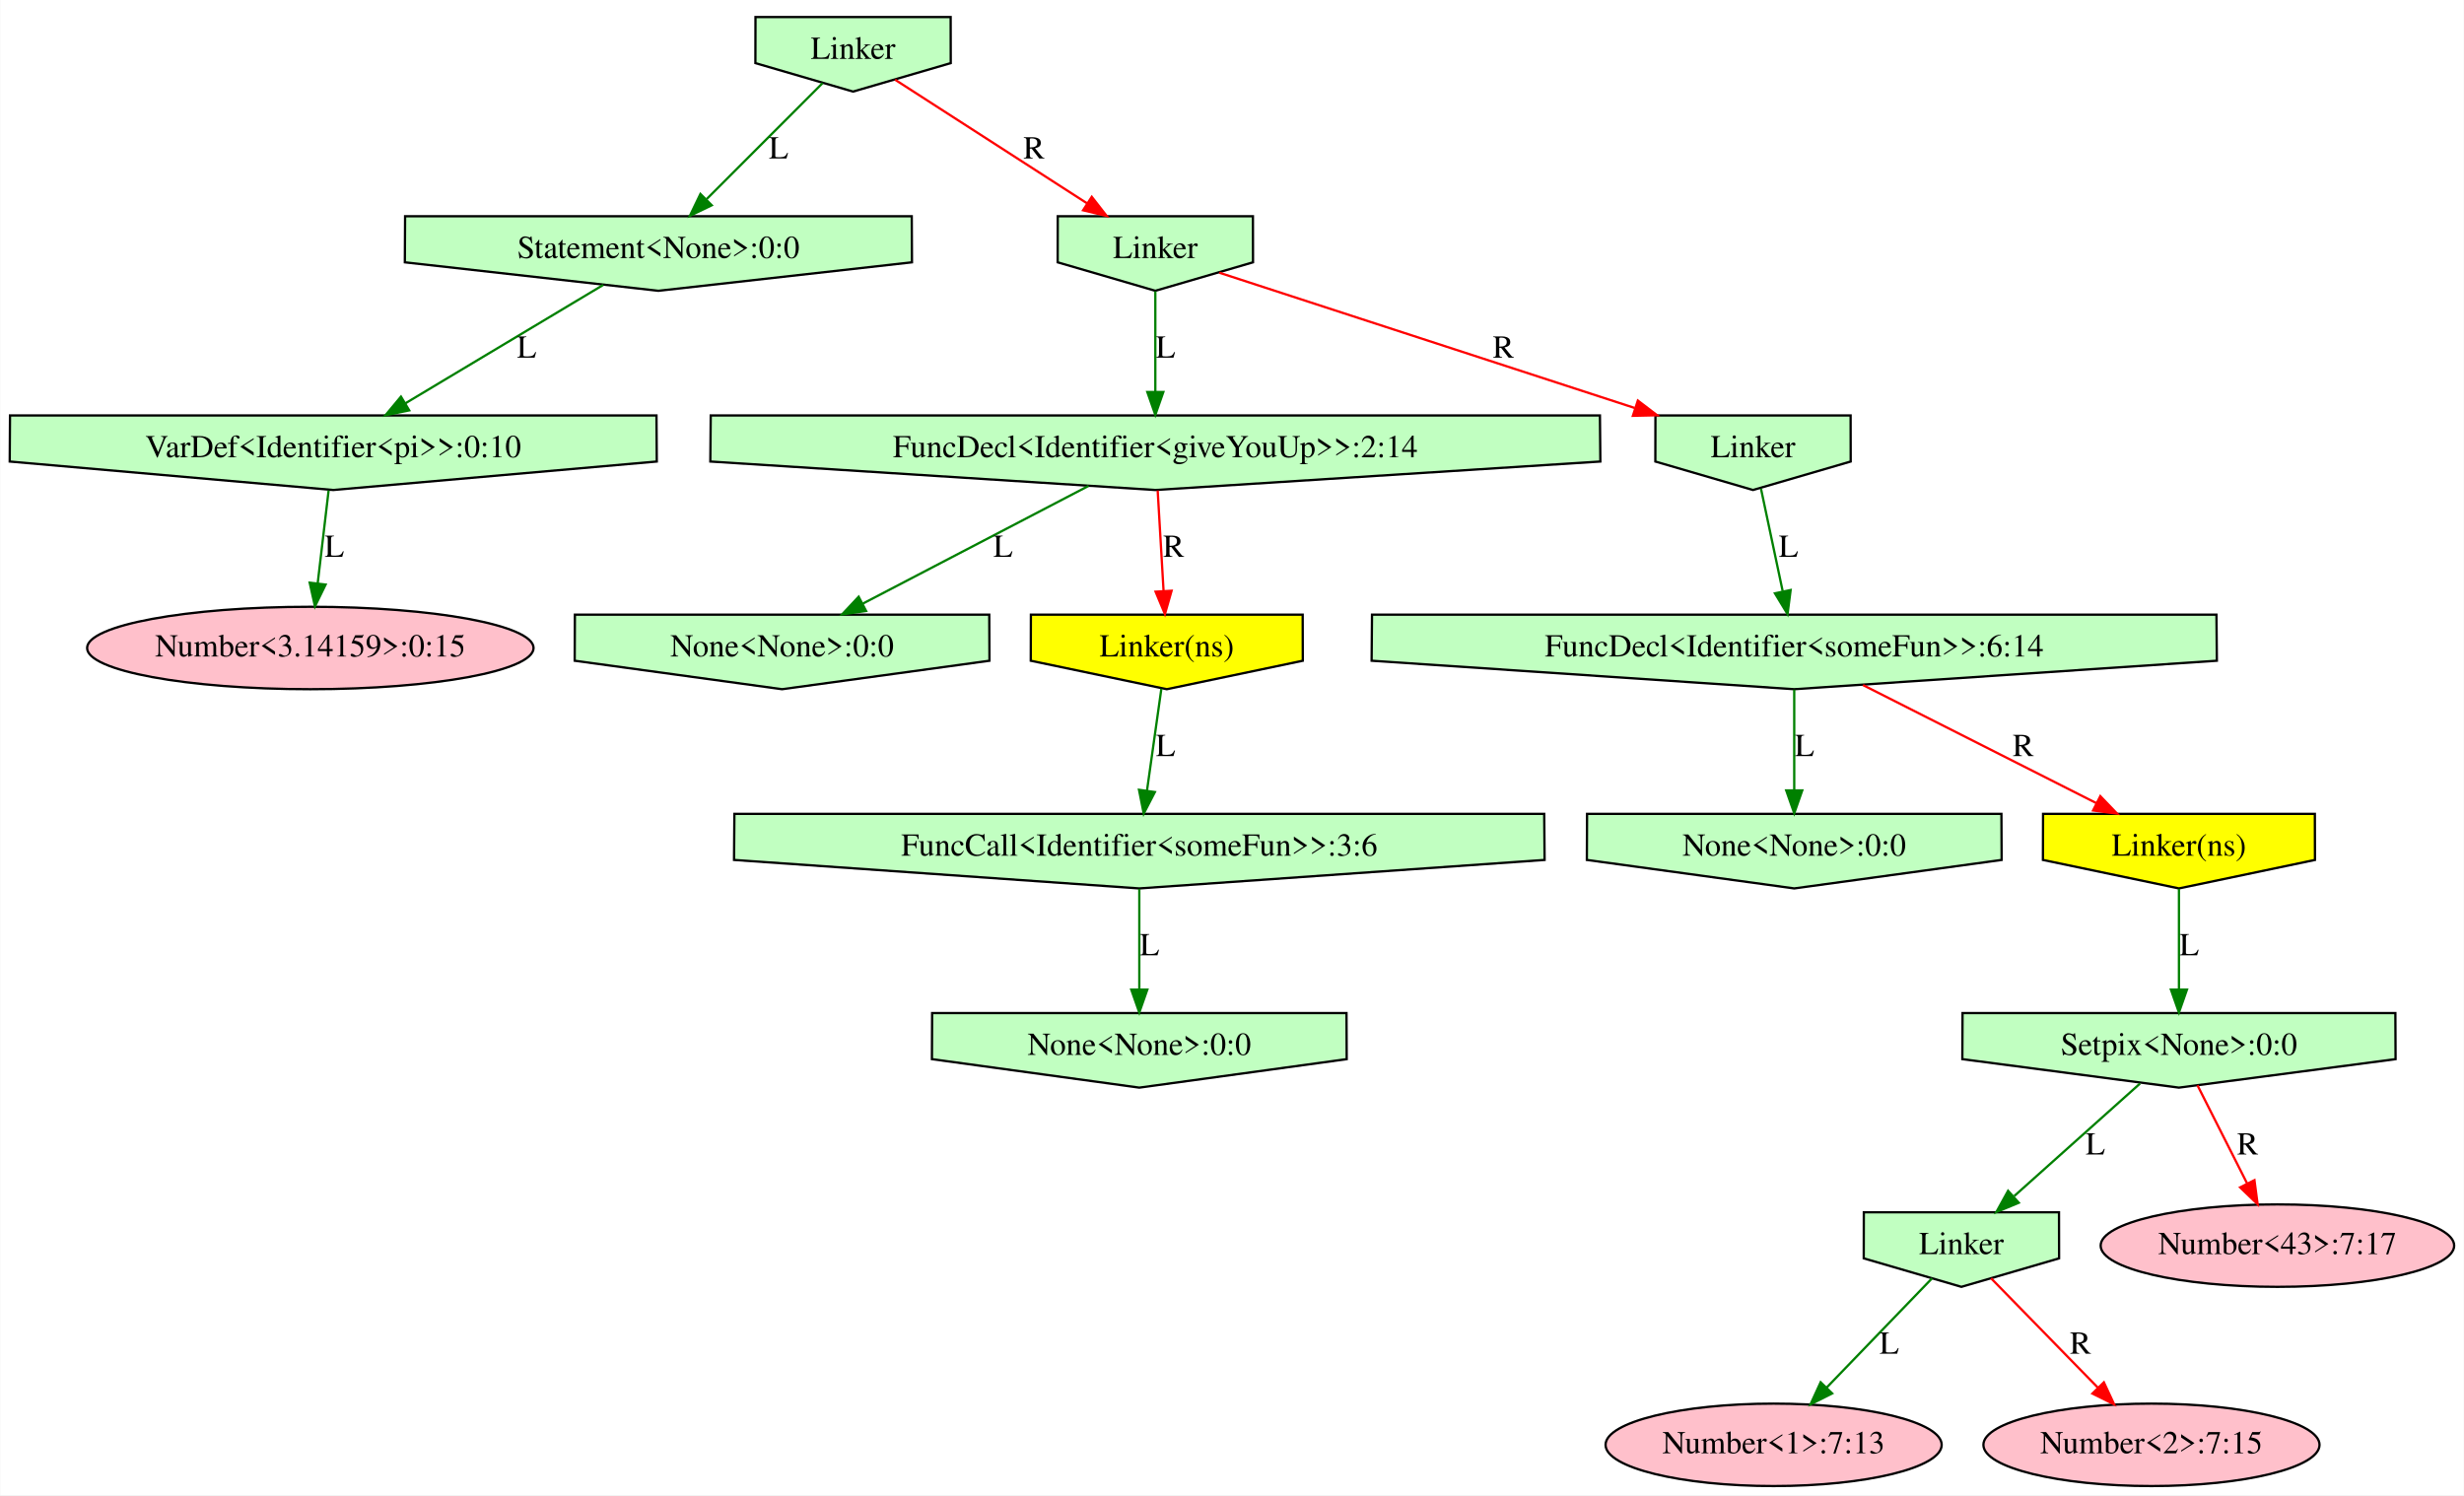
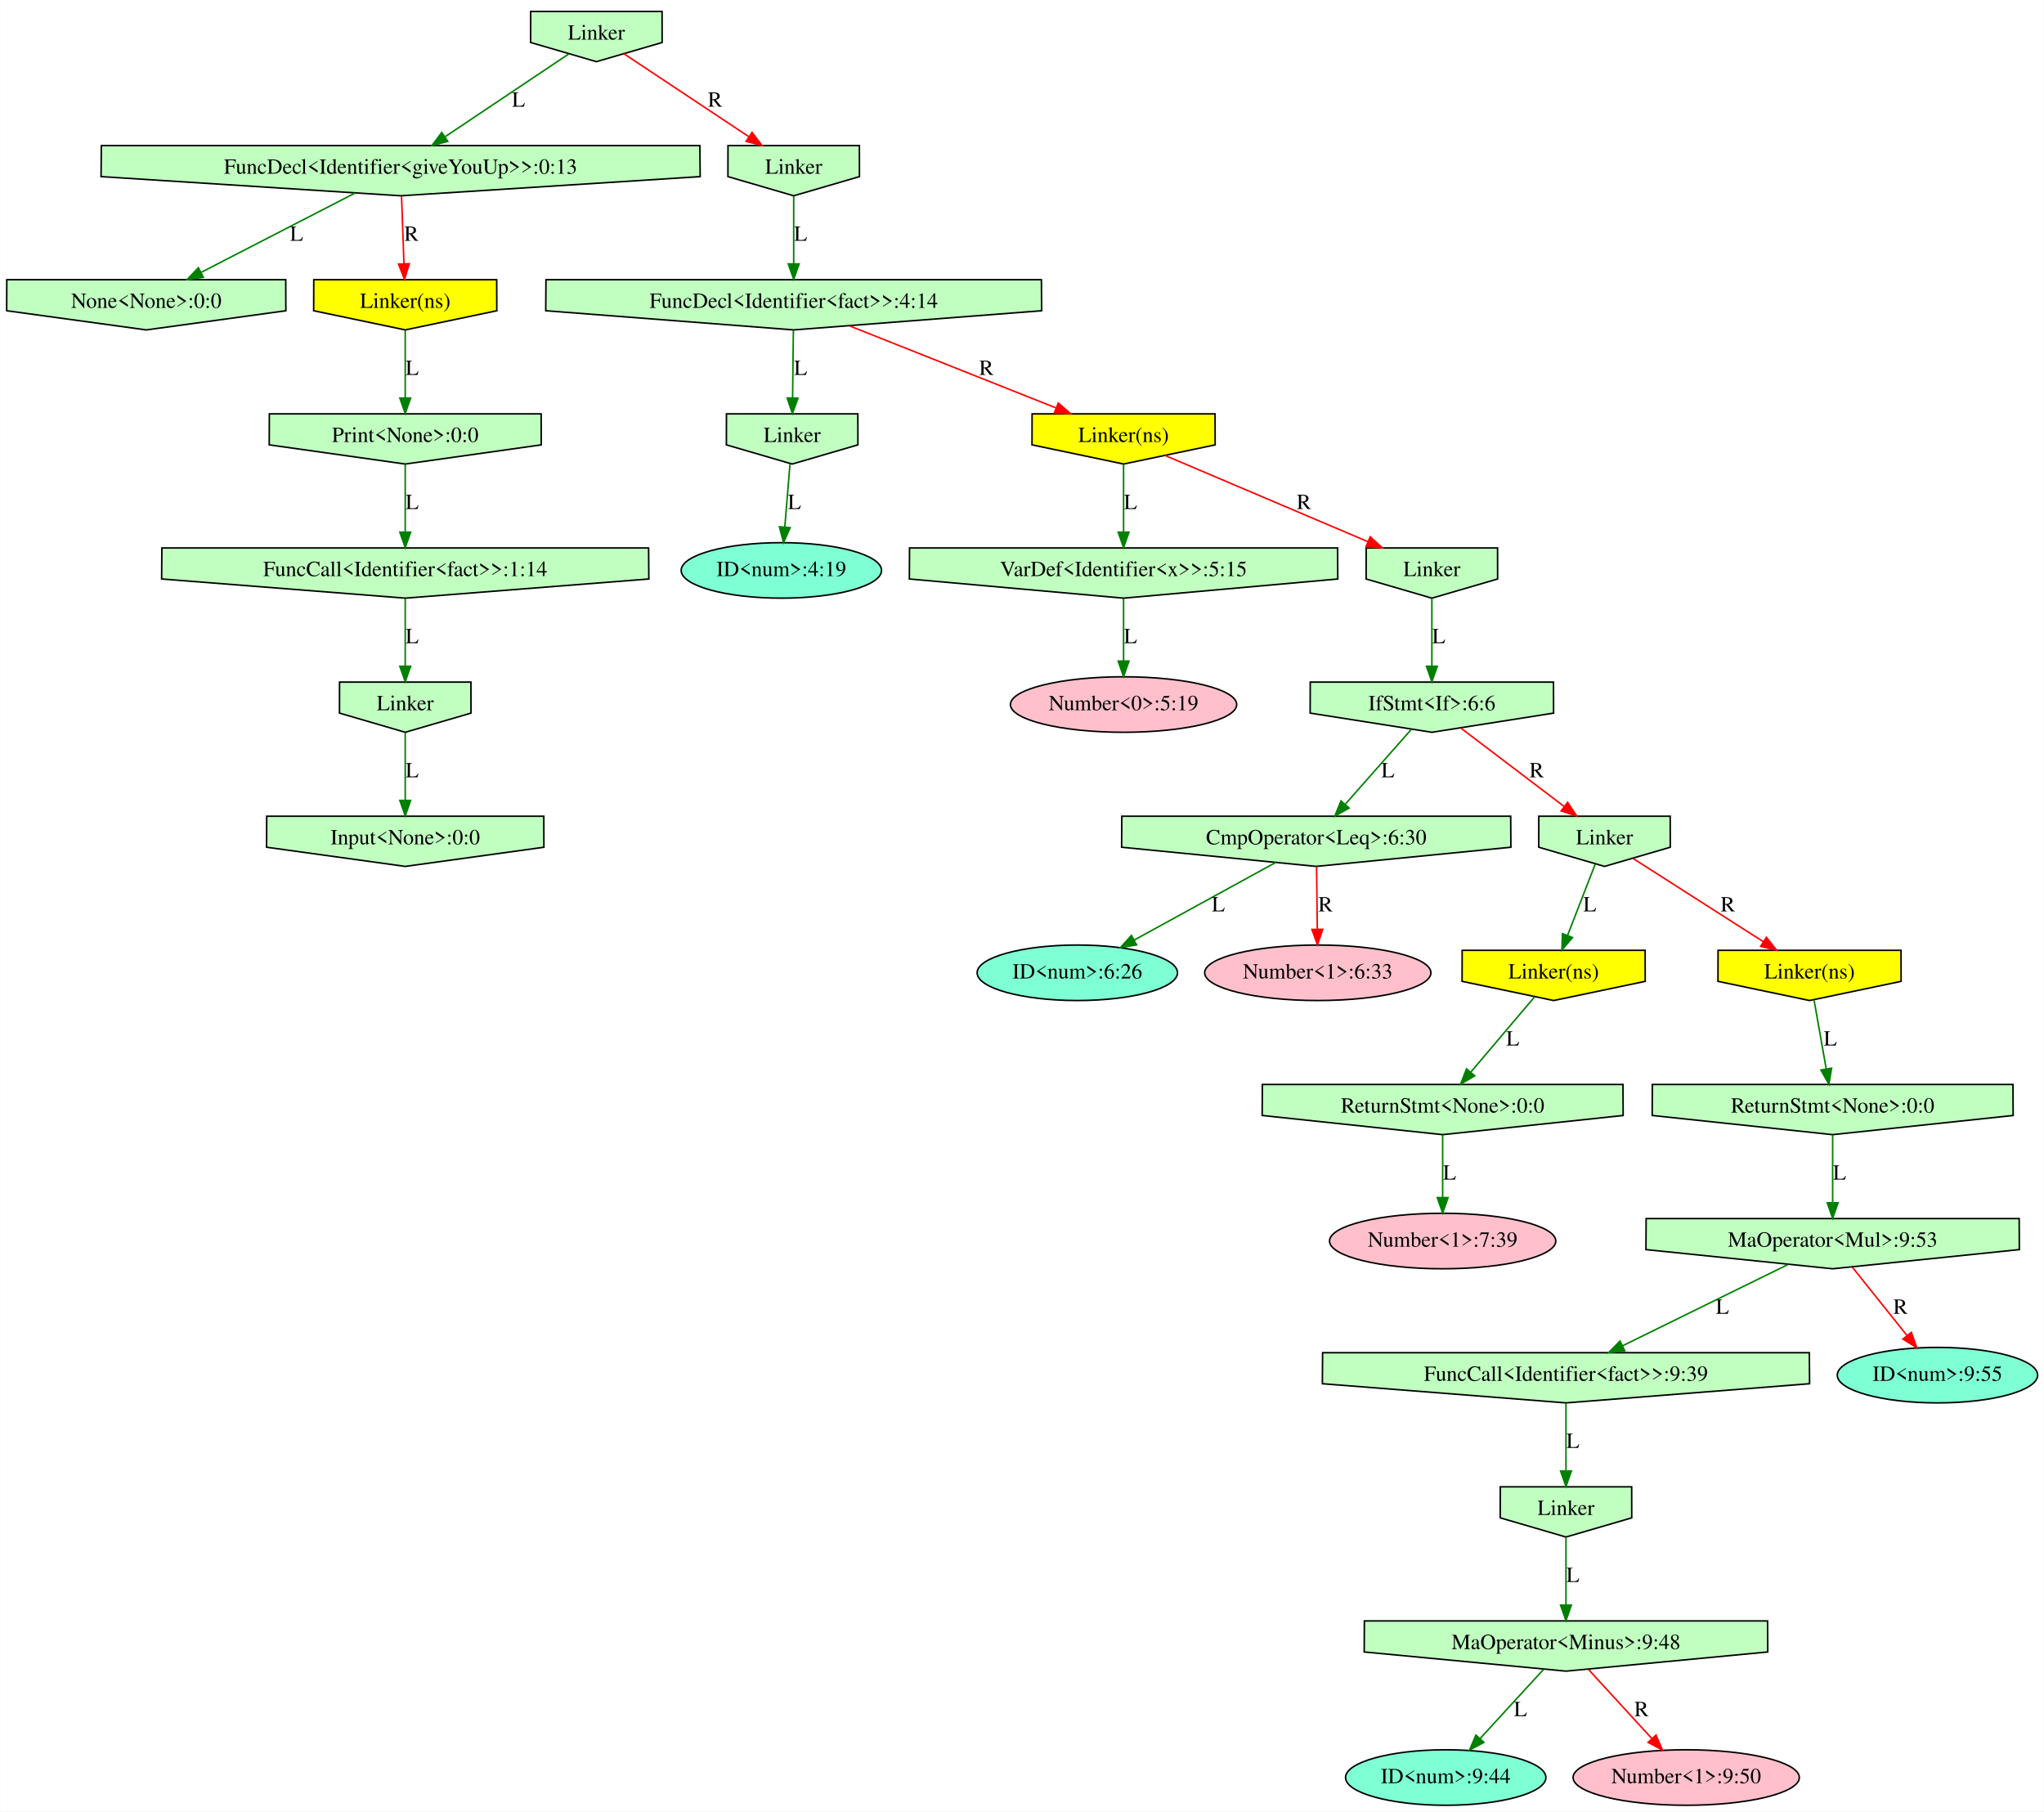
- <svg xmlns="http://www.w3.org/2000/svg" width="1076pt" height="653pt" viewBox="0.00 0.00 1075.74 653.00">
-   <g id="graph0" class="graph" transform="scale(1 1) rotate(0) translate(4 649)">
-     <polygon fill="white" stroke="transparent" points="-4,4 -4,-649 1071.74,-649 1071.74,4 -4,4" />
+ <svg xmlns="http://www.w3.org/2000/svg" width="1326pt" height="1175pt" viewBox="0.00 0.00 1325.78 1175.00">
+   <g id="graph0" class="graph" transform="scale(1 1) rotate(0) translate(4 1171)">
+     <polygon fill="white" stroke="transparent" points="-4,4 -4,-1171 1321.78,-1171 1321.78,4 -4,4" />
    <g id="node1" class="node">
-       <polygon fill="#c1ffc1" stroke="black" points="325.74,-621.44 368.39,-609 411.05,-621.44 411.01,-641.56 325.78,-641.56 325.74,-621.44" />
-       <text text-anchor="middle" x="368.39" y="-623.3" font-family="Times,serif" font-size="14.00">Linker</text>
+       <polygon fill="#c1ffc1" stroke="black" points="340.12,-1143.44 382.78,-1131 425.44,-1143.44 425.4,-1163.56 340.16,-1163.56 340.12,-1143.44" />
+       <text text-anchor="middle" x="382.78" y="-1145.3" font-family="Times,serif" font-size="14.00">Linker</text>
    </g>
    <g id="node2" class="node">
-       <polygon fill="#c1ffc1" stroke="black" points="172.66,-534.44 283.39,-522 394.12,-534.44 394.02,-554.56 172.77,-554.56 172.66,-534.44" />
-       <text text-anchor="middle" x="283.39" y="-536.3" font-family="Times,serif" font-size="14.00">Statement&lt;None&gt;:0:0</text>
+       <polygon fill="#c1ffc1" stroke="black" points="61.45,-1056.44 255.78,-1044 450.11,-1056.44 449.93,-1076.56 61.63,-1076.56 61.45,-1056.44" />
+       <text text-anchor="middle" x="255.78" y="-1058.3" font-family="Times,serif" font-size="14.00">FuncDecl&lt;Identifier&lt;giveYouUp&gt;&gt;:0:13</text>
    </g>
    <g id="edge1" class="edge">
-       <path fill="none" stroke="green" d="M355.11,-612.72C341.55,-599.16 320.29,-577.9 304.44,-562.04" />
-       <polygon fill="green" stroke="green" points="306.69,-559.35 297.14,-554.75 301.74,-564.3 306.69,-559.35" />
-       <text text-anchor="middle" x="335.89" y="-579.8" font-family="Times,serif" font-size="14.00">L</text>
+       <path fill="none" stroke="green" d="M364.85,-1136C344.03,-1122.06 309.38,-1098.87 284.72,-1082.37" />
+       <polygon fill="green" stroke="green" points="286.39,-1079.28 276.14,-1076.62 282.5,-1085.09 286.39,-1079.28" />
+       <text text-anchor="middle" x="332.28" y="-1101.8" font-family="Times,serif" font-size="14.00">L</text>
+     </g>
+     <g id="node9" class="node">
+       <polygon fill="#c1ffc1" stroke="black" points="468.12,-1056.44 510.78,-1044 553.44,-1056.44 553.4,-1076.56 468.16,-1076.56 468.12,-1056.44" />
+       <text text-anchor="middle" x="510.78" y="-1058.3" font-family="Times,serif" font-size="14.00">Linker</text>
+     </g>
+     <g id="edge8" class="edge">
+       <path fill="none" stroke="red" d="M400.58,-1136.18C421.59,-1122.23 456.84,-1098.82 481.81,-1082.24" />
+       <polygon fill="red" stroke="red" points="483.78,-1085.13 490.17,-1076.69 479.9,-1079.3 483.78,-1085.13" />
+       <text text-anchor="middle" x="459.78" y="-1101.8" font-family="Times,serif" font-size="14.00">R</text>
+     </g>
+     <g id="node3" class="node">
+       <polygon fill="#c1ffc1" stroke="black" points="0.22,-969.44 90.78,-957 181.34,-969.44 181.26,-989.56 0.3,-989.56 0.22,-969.44" />
+       <text text-anchor="middle" x="90.78" y="-971.3" font-family="Times,serif" font-size="14.00">None&lt;None&gt;:0:0</text>
+     </g>
+     <g id="edge2" class="edge">
+       <path fill="none" stroke="green" d="M226.28,-1045.8C198.35,-1031.41 156.35,-1009.78 126.52,-994.41" />
+       <polygon fill="green" stroke="green" points="127.79,-991.13 117.3,-989.66 124.59,-997.35 127.79,-991.13" />
+       <text text-anchor="middle" x="188.28" y="-1014.8" font-family="Times,serif" font-size="14.00">L</text>
+     </g>
+     <g id="node4" class="node">
+       <polygon fill="yellow" stroke="black" points="199.38,-969.44 258.78,-957 318.18,-969.44 318.12,-989.56 199.44,-989.56 199.38,-969.44" />
+       <text text-anchor="middle" x="258.78" y="-971.3" font-family="Times,serif" font-size="14.00">Linker(ns)</text>
+     </g>
+     <g id="edge3" class="edge">
+       <path fill="none" stroke="red" d="M256.39,-1043.8C256.83,-1031.24 257.44,-1014.06 257.93,-1000.13" />
+       <polygon fill="red" stroke="red" points="261.44,-999.93 258.29,-989.81 254.44,-999.68 261.44,-999.93" />
+       <text text-anchor="middle" x="262.78" y="-1014.8" font-family="Times,serif" font-size="14.00">R</text>
    </g>
    <g id="node5" class="node">
-       <polygon fill="#c1ffc1" stroke="black" points="457.74,-534.44 500.39,-522 543.05,-534.44 543.01,-554.56 457.78,-554.56 457.74,-534.44" />
-       <text text-anchor="middle" x="500.39" y="-536.3" font-family="Times,serif" font-size="14.00">Linker</text>
+       <polygon fill="#c1ffc1" stroke="black" points="170.54,-882.44 258.78,-870 347.02,-882.44 346.94,-902.56 170.62,-902.56 170.54,-882.44" />
+       <text text-anchor="middle" x="258.78" y="-884.3" font-family="Times,serif" font-size="14.00">Print&lt;None&gt;:0:0</text>
    </g>
    <g id="edge4" class="edge">
-       <path fill="none" stroke="red" d="M386.75,-614.18C408.42,-600.23 444.77,-576.82 470.52,-560.24" />
-       <polygon fill="red" stroke="red" points="472.63,-563.04 479.14,-554.69 468.84,-557.16 472.63,-563.04" />
-       <text text-anchor="middle" x="447.39" y="-579.8" font-family="Times,serif" font-size="14.00">R</text>
-     </g>
-     <g id="node3" class="node">
-       <polygon fill="#c1ffc1" stroke="black" points="0.11,-447.44 141.39,-435 282.68,-447.44 282.55,-467.56 0.24,-467.56 0.11,-447.44" />
-       <text text-anchor="middle" x="141.39" y="-449.3" font-family="Times,serif" font-size="14.00">VarDef&lt;Identifier&lt;pi&gt;&gt;:0:10</text>
-     </g>
-     <g id="edge2" class="edge">
-       <path fill="none" stroke="green" d="M259.31,-524.58C235.52,-510.34 199.03,-488.5 172.94,-472.89" />
-       <polygon fill="green" stroke="green" points="174.57,-469.78 164.19,-467.64 170.97,-475.78 174.57,-469.78" />
-       <text text-anchor="middle" x="225.89" y="-492.8" font-family="Times,serif" font-size="14.00">L</text>
-     </g>
-     <g id="node4" class="node">
-       <ellipse fill="pink" stroke="black" cx="131.39" cy="-366" rx="97.48" ry="18" />
-       <text text-anchor="middle" x="131.39" y="-362.3" font-family="Times,serif" font-size="14.00">Number&lt;3.14159&gt;:0:15</text>
-     </g>
-     <g id="edge3" class="edge">
-       <path fill="none" stroke="green" d="M139.37,-434.8C138,-423.16 136.16,-407.55 134.6,-394.24" />
-       <polygon fill="green" stroke="green" points="138.06,-393.7 133.41,-384.18 131.11,-394.52 138.06,-393.7" />
-       <text text-anchor="middle" x="141.89" y="-405.8" font-family="Times,serif" font-size="14.00">L</text>
+       <path fill="none" stroke="green" d="M258.78,-956.8C258.78,-944.24 258.78,-927.06 258.78,-913.13" />
+       <polygon fill="green" stroke="green" points="262.28,-912.81 258.78,-902.81 255.28,-912.81 262.28,-912.81" />
+       <text text-anchor="middle" x="263.28" y="-927.8" font-family="Times,serif" font-size="14.00">L</text>
    </g>
    <g id="node6" class="node">
-       <polygon fill="#c1ffc1" stroke="black" points="306.06,-447.44 500.39,-435 694.73,-447.44 694.54,-467.56 306.24,-467.56 306.06,-447.44" />
-       <text text-anchor="middle" x="500.39" y="-449.3" font-family="Times,serif" font-size="14.00">FuncDecl&lt;Identifier&lt;giveYouUp&gt;&gt;:2:14</text>
+       <polygon fill="#c1ffc1" stroke="black" points="100.75,-795.44 258.78,-783 416.81,-795.44 416.66,-815.56 100.9,-815.56 100.75,-795.44" />
+       <text text-anchor="middle" x="258.78" y="-797.3" font-family="Times,serif" font-size="14.00">FuncCall&lt;Identifier&lt;fact&gt;&gt;:1:14</text>
    </g>
    <g id="edge5" class="edge">
-       <path fill="none" stroke="green" d="M500.39,-521.8C500.39,-509.24 500.39,-492.06 500.39,-478.13" />
-       <polygon fill="green" stroke="green" points="503.89,-477.81 500.39,-467.81 496.89,-477.81 503.89,-477.81" />
-       <text text-anchor="middle" x="504.89" y="-492.8" font-family="Times,serif" font-size="14.00">L</text>
+       <path fill="none" stroke="green" d="M258.78,-869.8C258.78,-857.24 258.78,-840.06 258.78,-826.13" />
+       <polygon fill="green" stroke="green" points="262.28,-825.81 258.78,-815.81 255.28,-825.81 262.28,-825.81" />
+       <text text-anchor="middle" x="263.28" y="-840.8" font-family="Times,serif" font-size="14.00">L</text>
+     </g>
+     <g id="node7" class="node">
+       <polygon fill="#c1ffc1" stroke="black" points="216.12,-708.44 258.78,-696 301.44,-708.44 301.4,-728.56 216.16,-728.56 216.12,-708.44" />
+       <text text-anchor="middle" x="258.78" y="-710.3" font-family="Times,serif" font-size="14.00">Linker</text>
+     </g>
+     <g id="edge6" class="edge">
+       <path fill="none" stroke="green" d="M258.78,-782.8C258.78,-770.24 258.78,-753.06 258.78,-739.13" />
+       <polygon fill="green" stroke="green" points="262.28,-738.81 258.78,-728.81 255.28,-738.81 262.28,-738.81" />
+       <text text-anchor="middle" x="263.28" y="-753.8" font-family="Times,serif" font-size="14.00">L</text>
+     </g>
+     <g id="node8" class="node">
+       <polygon fill="#c1ffc1" stroke="black" points="168.83,-621.44 258.78,-609 348.74,-621.44 348.65,-641.56 168.91,-641.56 168.83,-621.44" />
+       <text text-anchor="middle" x="258.78" y="-623.3" font-family="Times,serif" font-size="14.00">Input&lt;None&gt;:0:0</text>
+     </g>
+     <g id="edge7" class="edge">
+       <path fill="none" stroke="green" d="M258.78,-695.8C258.78,-683.24 258.78,-666.06 258.78,-652.13" />
+       <polygon fill="green" stroke="green" points="262.28,-651.81 258.78,-641.81 255.28,-651.81 262.28,-651.81" />
+       <text text-anchor="middle" x="263.28" y="-666.8" font-family="Times,serif" font-size="14.00">L</text>
+     </g>
+     <g id="node10" class="node">
+       <polygon fill="#c1ffc1" stroke="black" points="349.93,-969.44 510.78,-957 671.63,-969.44 671.48,-989.56 350.08,-989.56 349.93,-969.44" />
+       <text text-anchor="middle" x="510.78" y="-971.3" font-family="Times,serif" font-size="14.00">FuncDecl&lt;Identifier&lt;fact&gt;&gt;:4:14</text>
+     </g>
+     <g id="edge9" class="edge">
+       <path fill="none" stroke="green" d="M510.78,-1043.8C510.78,-1031.24 510.78,-1014.06 510.78,-1000.13" />
+       <polygon fill="green" stroke="green" points="514.28,-999.81 510.78,-989.81 507.28,-999.81 514.28,-999.81" />
+       <text text-anchor="middle" x="515.28" y="-1014.8" font-family="Times,serif" font-size="14.00">L</text>
    </g>
    <g id="node11" class="node">
-       <polygon fill="#c1ffc1" stroke="black" points="718.74,-447.44 761.39,-435 804.05,-447.44 804.01,-467.56 718.78,-467.56 718.74,-447.44" />
-       <text text-anchor="middle" x="761.39" y="-449.3" font-family="Times,serif" font-size="14.00">Linker</text>
+       <polygon fill="#c1ffc1" stroke="black" points="467.12,-882.44 509.78,-870 552.44,-882.44 552.4,-902.56 467.16,-902.56 467.12,-882.44" />
+       <text text-anchor="middle" x="509.78" y="-884.3" font-family="Times,serif" font-size="14.00">Linker</text>
    </g>
    <g id="edge10" class="edge">
-       <path fill="none" stroke="red" d="M528.33,-529.9C571.53,-515.83 655.26,-488.56 709.71,-470.83" />
-       <polygon fill="red" stroke="red" points="711.1,-474.06 719.52,-467.64 708.93,-467.4 711.1,-474.06" />
-       <text text-anchor="middle" x="652.39" y="-492.8" font-family="Times,serif" font-size="14.00">R</text>
-     </g>
-     <g id="node7" class="node">
-       <polygon fill="#c1ffc1" stroke="black" points="246.83,-360.44 337.39,-348 427.96,-360.44 427.87,-380.56 246.92,-380.56 246.83,-360.44" />
-       <text text-anchor="middle" x="337.39" y="-362.3" font-family="Times,serif" font-size="14.00">None&lt;None&gt;:0:0</text>
-     </g>
-     <g id="edge6" class="edge">
-       <path fill="none" stroke="green" d="M471.25,-436.8C443.65,-422.41 402.17,-400.78 372.7,-385.41" />
-       <polygon fill="green" stroke="green" points="374.08,-382.18 363.59,-380.66 370.84,-388.39 374.08,-382.18" />
-       <text text-anchor="middle" x="433.89" y="-405.8" font-family="Times,serif" font-size="14.00">L</text>
-     </g>
-     <g id="node8" class="node">
-       <polygon fill="yellow" stroke="black" points="445.99,-360.44 505.39,-348 564.79,-360.44 564.74,-380.56 446.05,-380.56 445.99,-360.44" />
-       <text text-anchor="middle" x="505.39" y="-362.3" font-family="Times,serif" font-size="14.00">Linker(ns)</text>
-     </g>
-     <g id="edge7" class="edge">
-       <path fill="none" stroke="red" d="M501.41,-434.8C502.14,-422.24 503.15,-405.06 503.97,-391.13" />
-       <polygon fill="red" stroke="red" points="507.49,-391 504.58,-380.81 500.5,-390.59 507.49,-391" />
-       <text text-anchor="middle" x="508.39" y="-405.8" font-family="Times,serif" font-size="14.00">R</text>
-     </g>
-     <g id="node9" class="node">
-       <polygon fill="#c1ffc1" stroke="black" points="316.41,-273.44 493.39,-261 670.38,-273.44 670.21,-293.56 316.57,-293.56 316.41,-273.44" />
-       <text text-anchor="middle" x="493.39" y="-275.3" font-family="Times,serif" font-size="14.00">FuncCall&lt;Identifier&lt;someFun&gt;&gt;:3:6</text>
-     </g>
-     <g id="edge8" class="edge">
-       <path fill="none" stroke="green" d="M503.02,-348.21C501.23,-335.48 498.74,-317.84 496.74,-303.68" />
-       <polygon fill="green" stroke="green" points="500.19,-303.09 495.32,-293.68 493.26,-304.07 500.19,-303.09" />
-       <text text-anchor="middle" x="504.89" y="-318.8" font-family="Times,serif" font-size="14.00">L</text>
-     </g>
-     <g id="node10" class="node">
-       <polygon fill="#c1ffc1" stroke="black" points="402.83,-186.44 493.39,-174 583.96,-186.44 583.87,-206.56 402.92,-206.56 402.83,-186.44" />
-       <text text-anchor="middle" x="493.39" y="-188.3" font-family="Times,serif" font-size="14.00">None&lt;None&gt;:0:0</text>
-     </g>
-     <g id="edge9" class="edge">
-       <path fill="none" stroke="green" d="M493.39,-260.8C493.39,-248.24 493.39,-231.06 493.39,-217.13" />
-       <polygon fill="green" stroke="green" points="496.89,-216.81 493.39,-206.81 489.89,-216.81 496.89,-216.81" />
-       <text text-anchor="middle" x="497.89" y="-231.8" font-family="Times,serif" font-size="14.00">L</text>
+       <path fill="none" stroke="green" d="M510.58,-956.8C510.43,-944.24 510.23,-927.06 510.07,-913.13" />
+       <polygon fill="green" stroke="green" points="513.56,-912.77 509.94,-902.81 506.56,-912.85 513.56,-912.77" />
+       <text text-anchor="middle" x="515.28" y="-927.8" font-family="Times,serif" font-size="14.00">L</text>
+     </g>
+     <g id="node13" class="node">
+       <polygon fill="yellow" stroke="black" points="665.38,-882.44 724.78,-870 784.18,-882.44 784.12,-902.56 665.44,-902.56 665.38,-882.44" />
+       <text text-anchor="middle" x="724.78" y="-884.3" font-family="Times,serif" font-size="14.00">Linker(ns)</text>
+     </g>
+     <g id="edge12" class="edge">
+       <path fill="none" stroke="red" d="M547.08,-959.58C584.02,-944.91 641.3,-922.16 680.79,-906.47" />
+       <polygon fill="red" stroke="red" points="682.43,-909.59 690.43,-902.64 679.84,-903.08 682.43,-909.59" />
+       <text text-anchor="middle" x="635.78" y="-927.8" font-family="Times,serif" font-size="14.00">R</text>
    </g>
    <g id="node12" class="node">
-       <polygon fill="#c1ffc1" stroke="black" points="594.84,-360.44 779.39,-348 963.95,-360.44 963.77,-380.56 595.01,-380.56 594.84,-360.44" />
-       <text text-anchor="middle" x="779.39" y="-362.3" font-family="Times,serif" font-size="14.00">FuncDecl&lt;Identifier&lt;someFun&gt;&gt;:6:14</text>
+       <ellipse fill="aquamarine" stroke="black" cx="502.78" cy="-801" rx="64.99" ry="18" />
+       <text text-anchor="middle" x="502.78" y="-797.3" font-family="Times,serif" font-size="14.00">ID&lt;num&gt;:4:19</text>
    </g>
    <g id="edge11" class="edge">
-       <path fill="none" stroke="green" d="M764.86,-435.61C767.55,-422.92 771.31,-405.17 774.33,-390.9" />
-       <polygon fill="green" stroke="green" points="777.82,-391.32 776.47,-380.81 770.97,-389.87 777.82,-391.32" />
-       <text text-anchor="middle" x="776.89" y="-405.8" font-family="Times,serif" font-size="14.00">L</text>
-     </g>
-     <g id="node13" class="node">
-       <polygon fill="#c1ffc1" stroke="black" points="688.83,-273.44 779.39,-261 869.96,-273.44 869.87,-293.56 688.92,-293.56 688.83,-273.44" />
-       <text text-anchor="middle" x="779.39" y="-275.3" font-family="Times,serif" font-size="14.00">None&lt;None&gt;:0:0</text>
-     </g>
-     <g id="edge12" class="edge">
-       <path fill="none" stroke="green" d="M779.39,-347.8C779.39,-335.24 779.39,-318.06 779.39,-304.13" />
-       <polygon fill="green" stroke="green" points="782.89,-303.81 779.39,-293.81 775.89,-303.81 782.89,-303.81" />
-       <text text-anchor="middle" x="783.89" y="-318.8" font-family="Times,serif" font-size="14.00">L</text>
+       <path fill="none" stroke="green" d="M508.4,-870.21C507.44,-858.52 506.13,-842.69 505.02,-829.22" />
+       <polygon fill="green" stroke="green" points="508.49,-828.73 504.19,-819.05 501.52,-829.3 508.49,-828.73" />
+       <text text-anchor="middle" x="511.28" y="-840.8" font-family="Times,serif" font-size="14.00">L</text>
    </g>
    <g id="node14" class="node">
-       <polygon fill="yellow" stroke="black" points="887.99,-273.44 947.39,-261 1006.79,-273.44 1006.74,-293.56 888.05,-293.56 887.99,-273.44" />
-       <text text-anchor="middle" x="947.39" y="-275.3" font-family="Times,serif" font-size="14.00">Linker(ns)</text>
+       <polygon fill="#c1ffc1" stroke="black" points="585.81,-795.44 724.78,-783 863.75,-795.44 863.62,-815.56 585.94,-815.56 585.81,-795.44" />
+       <text text-anchor="middle" x="724.78" y="-797.3" font-family="Times,serif" font-size="14.00">VarDef&lt;Identifier&lt;x&gt;&gt;:5:15</text>
    </g>
    <g id="edge13" class="edge">
-       <path fill="none" stroke="red" d="M809.43,-349.8C838,-335.35 881.01,-313.59 911.4,-298.21" />
-       <polygon fill="red" stroke="red" points="913.05,-301.3 920.39,-293.66 909.89,-295.05 913.05,-301.3" />
-       <text text-anchor="middle" x="879.39" y="-318.8" font-family="Times,serif" font-size="14.00">R</text>
+       <path fill="none" stroke="green" d="M724.78,-869.8C724.78,-857.24 724.78,-840.06 724.78,-826.13" />
+       <polygon fill="green" stroke="green" points="728.28,-825.81 724.78,-815.81 721.28,-825.81 728.28,-825.81" />
+       <text text-anchor="middle" x="729.28" y="-840.8" font-family="Times,serif" font-size="14.00">L</text>
+     </g>
+     <g id="node16" class="node">
+       <polygon fill="#c1ffc1" stroke="black" points="882.12,-795.44 924.78,-783 967.44,-795.44 967.4,-815.56 882.16,-815.56 882.12,-795.44" />
+       <text text-anchor="middle" x="924.78" y="-797.3" font-family="Times,serif" font-size="14.00">Linker</text>
+     </g>
+     <g id="edge15" class="edge">
+       <path fill="none" stroke="red" d="M751.75,-875.54C785.47,-861.21 843.53,-836.53 883.01,-819.75" />
+       <polygon fill="red" stroke="red" points="884.79,-822.8 892.63,-815.67 882.05,-816.36 884.79,-822.8" />
+       <text text-anchor="middle" x="841.78" y="-840.8" font-family="Times,serif" font-size="14.00">R</text>
    </g>
    <g id="node15" class="node">
-       <polygon fill="#c1ffc1" stroke="black" points="852.8,-186.44 947.39,-174 1041.99,-186.44 1041.9,-206.56 852.89,-206.56 852.8,-186.44" />
-       <text text-anchor="middle" x="947.39" y="-188.3" font-family="Times,serif" font-size="14.00">Setpix&lt;None&gt;:0:0</text>
+       <ellipse fill="pink" stroke="black" cx="724.78" cy="-714" rx="73.39" ry="18" />
+       <text text-anchor="middle" x="724.78" y="-710.3" font-family="Times,serif" font-size="14.00">Number&lt;0&gt;:5:19</text>
    </g>
    <g id="edge14" class="edge">
-       <path fill="none" stroke="green" d="M947.39,-260.8C947.39,-248.24 947.39,-231.06 947.39,-217.13" />
-       <polygon fill="green" stroke="green" points="950.89,-216.81 947.39,-206.81 943.89,-216.81 950.89,-216.81" />
-       <text text-anchor="middle" x="951.89" y="-231.8" font-family="Times,serif" font-size="14.00">L</text>
-     </g>
-     <g id="node16" class="node">
-       <polygon fill="#c1ffc1" stroke="black" points="809.74,-99.44 852.39,-87 895.05,-99.44 895.01,-119.56 809.78,-119.56 809.74,-99.44" />
-       <text text-anchor="middle" x="852.39" y="-101.3" font-family="Times,serif" font-size="14.00">Linker</text>
-     </g>
-     <g id="edge15" class="edge">
-       <path fill="none" stroke="green" d="M930.41,-175.8C915.09,-162.1 892.43,-141.82 875.47,-126.65" />
-       <polygon fill="green" stroke="green" points="877.45,-123.72 867.66,-119.66 872.78,-128.94 877.45,-123.72" />
-       <text text-anchor="middle" x="910.89" y="-144.8" font-family="Times,serif" font-size="14.00">L</text>
+       <path fill="none" stroke="green" d="M724.78,-782.8C724.78,-771.16 724.78,-755.55 724.78,-742.24" />
+       <polygon fill="green" stroke="green" points="728.28,-742.18 724.78,-732.18 721.28,-742.18 728.28,-742.18" />
+       <text text-anchor="middle" x="729.28" y="-753.8" font-family="Times,serif" font-size="14.00">L</text>
+     </g>
+     <g id="node17" class="node">
+       <polygon fill="#c1ffc1" stroke="black" points="845.82,-708.44 924.78,-696 1003.74,-708.44 1003.67,-728.56 845.89,-728.56 845.82,-708.44" />
+       <text text-anchor="middle" x="924.78" y="-710.3" font-family="Times,serif" font-size="14.00">IfStmt&lt;If&gt;:6:6</text>
+     </g>
+     <g id="edge16" class="edge">
+       <path fill="none" stroke="green" d="M924.78,-782.8C924.78,-770.24 924.78,-753.06 924.78,-739.13" />
+       <polygon fill="green" stroke="green" points="928.28,-738.81 924.78,-728.81 921.28,-738.81 928.28,-738.81" />
+       <text text-anchor="middle" x="929.28" y="-753.8" font-family="Times,serif" font-size="14.00">L</text>
+     </g>
+     <g id="node18" class="node">
+       <polygon fill="#c1ffc1" stroke="black" points="723.52,-621.44 849.78,-609 976.04,-621.44 975.92,-641.56 723.64,-641.56 723.52,-621.44" />
+       <text text-anchor="middle" x="849.78" y="-623.3" font-family="Times,serif" font-size="14.00">CmpOperator&lt;Leq&gt;:6:30</text>
+     </g>
+     <g id="edge17" class="edge">
+       <path fill="none" stroke="green" d="M911.37,-697.8C899.5,-684.35 882.04,-664.56 868.73,-649.48" />
+       <polygon fill="green" stroke="green" points="871.08,-646.84 861.84,-641.66 865.83,-651.48 871.08,-646.84" />
+       <text text-anchor="middle" x="896.28" y="-666.8" font-family="Times,serif" font-size="14.00">L</text>
+     </g>
+     <g id="node21" class="node">
+       <polygon fill="#c1ffc1" stroke="black" points="994.12,-621.44 1036.78,-609 1079.44,-621.44 1079.4,-641.56 994.16,-641.56 994.12,-621.44" />
+       <text text-anchor="middle" x="1036.78" y="-623.3" font-family="Times,serif" font-size="14.00">Linker</text>
+     </g>
+     <g id="edge20" class="edge">
+       <path fill="none" stroke="red" d="M943.53,-698.77C961.92,-684.82 990.12,-663.41 1010.69,-647.8" />
+       <polygon fill="red" stroke="red" points="1012.87,-650.54 1018.72,-641.71 1008.63,-644.97 1012.87,-650.54" />
+       <text text-anchor="middle" x="992.78" y="-666.8" font-family="Times,serif" font-size="14.00">R</text>
    </g>
    <g id="node19" class="node">
-       <ellipse fill="pink" stroke="black" cx="990.39" cy="-105" rx="77.19" ry="18" />
-       <text text-anchor="middle" x="990.39" y="-101.3" font-family="Times,serif" font-size="14.00">Number&lt;43&gt;:7:17</text>
+       <ellipse fill="aquamarine" stroke="black" cx="694.78" cy="-540" rx="64.99" ry="18" />
+       <text text-anchor="middle" x="694.78" y="-536.3" font-family="Times,serif" font-size="14.00">ID&lt;num&gt;:6:26</text>
    </g>
    <g id="edge18" class="edge">
-       <path fill="none" stroke="red" d="M955.48,-175.01C961.57,-162.98 970.05,-146.22 977.12,-132.23" />
-       <polygon fill="red" stroke="red" points="980.36,-133.59 981.75,-123.08 974.11,-130.43 980.36,-133.59" />
-       <text text-anchor="middle" x="977.39" y="-144.8" font-family="Times,serif" font-size="14.00">R</text>
-     </g>
-     <g id="node17" class="node">
-       <ellipse fill="pink" stroke="black" cx="770.39" cy="-18" rx="73.39" ry="18" />
-       <text text-anchor="middle" x="770.39" y="-14.3" font-family="Times,serif" font-size="14.00">Number&lt;1&gt;:7:13</text>
-     </g>
-     <g id="edge16" class="edge">
-       <path fill="none" stroke="green" d="M839.58,-90.72C827.27,-77.96 808.39,-58.39 793.46,-42.91" />
-       <polygon fill="green" stroke="green" points="795.96,-40.46 786.5,-35.69 790.92,-45.32 795.96,-40.46" />
-       <text text-anchor="middle" x="820.89" y="-57.8" font-family="Times,serif" font-size="14.00">L</text>
-     </g>
-     <g id="node18" class="node">
-       <ellipse fill="pink" stroke="black" cx="935.39" cy="-18" rx="73.39" ry="18" />
-       <text text-anchor="middle" x="935.39" y="-14.3" font-family="Times,serif" font-size="14.00">Number&lt;2&gt;:7:15</text>
-     </g>
-     <g id="edge17" class="edge">
-       <path fill="none" stroke="red" d="M865.36,-90.72C877.82,-77.96 896.93,-58.39 912.04,-42.91" />
-       <polygon fill="red" stroke="red" points="914.61,-45.29 919.09,-35.69 909.6,-40.4 914.61,-45.29" />
-       <text text-anchor="middle" x="904.39" y="-57.8" font-family="Times,serif" font-size="14.00">R</text>
+       <path fill="none" stroke="green" d="M823.49,-611.58C798.24,-597.73 759.86,-576.69 731.58,-561.18" />
+       <polygon fill="green" stroke="green" points="733.23,-558.09 722.78,-556.35 729.86,-564.23 733.23,-558.09" />
+       <text text-anchor="middle" x="786.28" y="-579.8" font-family="Times,serif" font-size="14.00">L</text>
+     </g>
+     <g id="node20" class="node">
+       <ellipse fill="pink" stroke="black" cx="850.78" cy="-540" rx="73.39" ry="18" />
+       <text text-anchor="middle" x="850.78" y="-536.3" font-family="Times,serif" font-size="14.00">Number&lt;1&gt;:6:33</text>
+     </g>
+     <g id="edge19" class="edge">
+       <path fill="none" stroke="red" d="M849.98,-608.8C850.12,-597.16 850.3,-581.55 850.46,-568.24" />
+       <polygon fill="red" stroke="red" points="853.96,-568.22 850.58,-558.18 846.96,-568.13 853.96,-568.22" />
+       <text text-anchor="middle" x="855.78" y="-579.8" font-family="Times,serif" font-size="14.00">R</text>
+     </g>
+     <g id="node22" class="node">
+       <polygon fill="yellow" stroke="black" points="944.38,-534.44 1003.78,-522 1063.18,-534.44 1063.12,-554.56 944.44,-554.56 944.38,-534.44" />
+       <text text-anchor="middle" x="1003.78" y="-536.3" font-family="Times,serif" font-size="14.00">Linker(ns)</text>
+     </g>
+     <g id="edge21" class="edge">
+       <path fill="none" stroke="green" d="M1030.73,-610.41C1025.71,-597.48 1018.5,-578.91 1012.8,-564.23" />
+       <polygon fill="green" stroke="green" points="1016.02,-562.86 1009.14,-554.8 1009.5,-565.39 1016.02,-562.86" />
+       <text text-anchor="middle" x="1027.28" y="-579.8" font-family="Times,serif" font-size="14.00">L</text>
+     </g>
+     <g id="node25" class="node">
+       <polygon fill="yellow" stroke="black" points="1110.38,-534.44 1169.78,-522 1229.18,-534.44 1229.12,-554.56 1110.44,-554.56 1110.38,-534.44" />
+       <text text-anchor="middle" x="1169.78" y="-536.3" font-family="Times,serif" font-size="14.00">Linker(ns)</text>
+     </g>
+     <g id="edge24" class="edge">
+       <path fill="none" stroke="red" d="M1055.27,-614.18C1077.11,-600.23 1113.73,-576.82 1139.68,-560.24" />
+       <polygon fill="red" stroke="red" points="1141.82,-563.02 1148.37,-554.69 1138.06,-557.12 1141.82,-563.02" />
+       <text text-anchor="middle" x="1116.78" y="-579.8" font-family="Times,serif" font-size="14.00">R</text>
+     </g>
+     <g id="node23" class="node">
+       <polygon fill="#c1ffc1" stroke="black" points="814.7,-447.44 931.78,-435 1048.87,-447.44 1048.76,-467.56 814.81,-467.56 814.7,-447.44" />
+       <text text-anchor="middle" x="931.78" y="-449.3" font-family="Times,serif" font-size="14.00">ReturnStmt&lt;None&gt;:0:0</text>
+     </g>
+     <g id="edge22" class="edge">
+       <path fill="none" stroke="green" d="M991.24,-524.19C979.89,-510.79 963.02,-490.88 950.14,-475.68" />
+       <polygon fill="green" stroke="green" points="952.6,-473.16 943.46,-467.79 947.26,-477.69 952.6,-473.16" />
+       <text text-anchor="middle" x="977.28" y="-492.8" font-family="Times,serif" font-size="14.00">L</text>
+     </g>
+     <g id="node24" class="node">
+       <ellipse fill="pink" stroke="black" cx="931.78" cy="-366" rx="73.39" ry="18" />
+       <text text-anchor="middle" x="931.78" y="-362.3" font-family="Times,serif" font-size="14.00">Number&lt;1&gt;:7:39</text>
+     </g>
+     <g id="edge23" class="edge">
+       <path fill="none" stroke="green" d="M931.78,-434.8C931.78,-423.16 931.78,-407.55 931.78,-394.24" />
+       <polygon fill="green" stroke="green" points="935.28,-394.18 931.78,-384.18 928.28,-394.18 935.28,-394.18" />
+       <text text-anchor="middle" x="936.28" y="-405.8" font-family="Times,serif" font-size="14.00">L</text>
+     </g>
+     <g id="node26" class="node">
+       <polygon fill="#c1ffc1" stroke="black" points="1067.7,-447.44 1184.78,-435 1301.87,-447.44 1301.76,-467.56 1067.81,-467.56 1067.7,-447.44" />
+       <text text-anchor="middle" x="1184.78" y="-449.3" font-family="Times,serif" font-size="14.00">ReturnStmt&lt;None&gt;:0:0</text>
+     </g>
+     <g id="edge25" class="edge">
+       <path fill="none" stroke="green" d="M1172.74,-522.21C1174.99,-509.48 1178.1,-491.84 1180.6,-477.68" />
+       <polygon fill="green" stroke="green" points="1184.08,-478.13 1182.37,-467.68 1177.18,-476.92 1184.08,-478.13" />
+       <text text-anchor="middle" x="1183.28" y="-492.8" font-family="Times,serif" font-size="14.00">L</text>
+     </g>
+     <g id="node27" class="node">
+       <polygon fill="#c1ffc1" stroke="black" points="1063.66,-360.44 1184.78,-348 1305.9,-360.44 1305.79,-380.56 1063.78,-380.56 1063.66,-360.44" />
+       <text text-anchor="middle" x="1184.78" y="-362.3" font-family="Times,serif" font-size="14.00">MaOperator&lt;Mul&gt;:9:53</text>
+     </g>
+     <g id="edge26" class="edge">
+       <path fill="none" stroke="green" d="M1184.78,-434.8C1184.78,-422.24 1184.78,-405.06 1184.78,-391.13" />
+       <polygon fill="green" stroke="green" points="1188.28,-390.81 1184.78,-380.81 1181.28,-390.81 1188.28,-390.81" />
+       <text text-anchor="middle" x="1189.28" y="-405.8" font-family="Times,serif" font-size="14.00">L</text>
+     </g>
+     <g id="node28" class="node">
+       <polygon fill="#c1ffc1" stroke="black" points="853.75,-273.44 1011.78,-261 1169.81,-273.44 1169.66,-293.56 853.9,-293.56 853.75,-273.44" />
+       <text text-anchor="middle" x="1011.78" y="-275.3" font-family="Times,serif" font-size="14.00">FuncCall&lt;Identifier&lt;fact&gt;&gt;:9:39</text>
+     </g>
+     <g id="edge27" class="edge">
+       <path fill="none" stroke="green" d="M1155.82,-350.77C1126.32,-336.28 1080.47,-313.75 1048.45,-298.02" />
+       <polygon fill="green" stroke="green" points="1049.92,-294.84 1039.4,-293.57 1046.83,-301.12 1049.92,-294.84" />
+       <text text-anchor="middle" x="1113.28" y="-318.8" font-family="Times,serif" font-size="14.00">L</text>
+     </g>
+     <g id="node33" class="node">
+       <ellipse fill="aquamarine" stroke="black" cx="1252.78" cy="-279" rx="64.99" ry="18" />
+       <text text-anchor="middle" x="1252.78" y="-275.3" font-family="Times,serif" font-size="14.00">ID&lt;num&gt;:9:55</text>
+     </g>
+     <g id="edge32" class="edge">
+       <path fill="none" stroke="red" d="M1197.57,-349.01C1207.54,-336.55 1221.56,-319.02 1232.98,-304.75" />
+       <polygon fill="red" stroke="red" points="1235.84,-306.78 1239.35,-296.79 1230.37,-302.41 1235.84,-306.78" />
+       <text text-anchor="middle" x="1228.78" y="-318.8" font-family="Times,serif" font-size="14.00">R</text>
+     </g>
+     <g id="node29" class="node">
+       <polygon fill="#c1ffc1" stroke="black" points="969.12,-186.44 1011.78,-174 1054.44,-186.44 1054.4,-206.56 969.16,-206.56 969.12,-186.44" />
+       <text text-anchor="middle" x="1011.78" y="-188.3" font-family="Times,serif" font-size="14.00">Linker</text>
+     </g>
+     <g id="edge28" class="edge">
+       <path fill="none" stroke="green" d="M1011.78,-260.8C1011.78,-248.24 1011.78,-231.06 1011.78,-217.13" />
+       <polygon fill="green" stroke="green" points="1015.28,-216.81 1011.78,-206.81 1008.28,-216.81 1015.28,-216.81" />
+       <text text-anchor="middle" x="1016.28" y="-231.8" font-family="Times,serif" font-size="14.00">L</text>
+     </g>
+     <g id="node30" class="node">
+       <polygon fill="#c1ffc1" stroke="black" points="880.88,-99.44 1011.78,-87 1142.68,-99.44 1142.56,-119.56 881,-119.56 880.88,-99.44" />
+       <text text-anchor="middle" x="1011.78" y="-101.3" font-family="Times,serif" font-size="14.00">MaOperator&lt;Minus&gt;:9:48</text>
+     </g>
+     <g id="edge29" class="edge">
+       <path fill="none" stroke="green" d="M1011.78,-173.8C1011.78,-161.24 1011.78,-144.06 1011.78,-130.13" />
+       <polygon fill="green" stroke="green" points="1015.28,-129.81 1011.78,-119.81 1008.28,-129.81 1015.28,-129.81" />
+       <text text-anchor="middle" x="1016.28" y="-144.8" font-family="Times,serif" font-size="14.00">L</text>
+     </g>
+     <g id="node31" class="node">
+       <ellipse fill="aquamarine" stroke="black" cx="933.78" cy="-18" rx="64.99" ry="18" />
+       <text text-anchor="middle" x="933.78" y="-14.3" font-family="Times,serif" font-size="14.00">ID&lt;num&gt;:9:44</text>
+     </g>
+     <g id="edge30" class="edge">
+       <path fill="none" stroke="green" d="M997.11,-88.01C985.57,-75.43 969.29,-57.7 956.13,-43.35" />
+       <polygon fill="green" stroke="green" points="958.53,-40.79 949.19,-35.79 953.37,-45.52 958.53,-40.79" />
+       <text text-anchor="middle" x="982.28" y="-57.8" font-family="Times,serif" font-size="14.00">L</text>
+     </g>
+     <g id="node32" class="node">
+       <ellipse fill="pink" stroke="black" cx="1089.78" cy="-18" rx="73.39" ry="18" />
+       <text text-anchor="middle" x="1089.78" y="-14.3" font-family="Times,serif" font-size="14.00">Number&lt;1&gt;:9:50</text>
+     </g>
+     <g id="edge31" class="edge">
+       <path fill="none" stroke="red" d="M1026.45,-88.01C1038,-75.43 1054.27,-57.7 1067.43,-43.35" />
+       <polygon fill="red" stroke="red" points="1070.19,-45.52 1074.38,-35.79 1065.04,-40.79 1070.19,-45.52" />
+       <text text-anchor="middle" x="1060.78" y="-57.8" font-family="Times,serif" font-size="14.00">R</text>
    </g>
  </g>
</svg>
